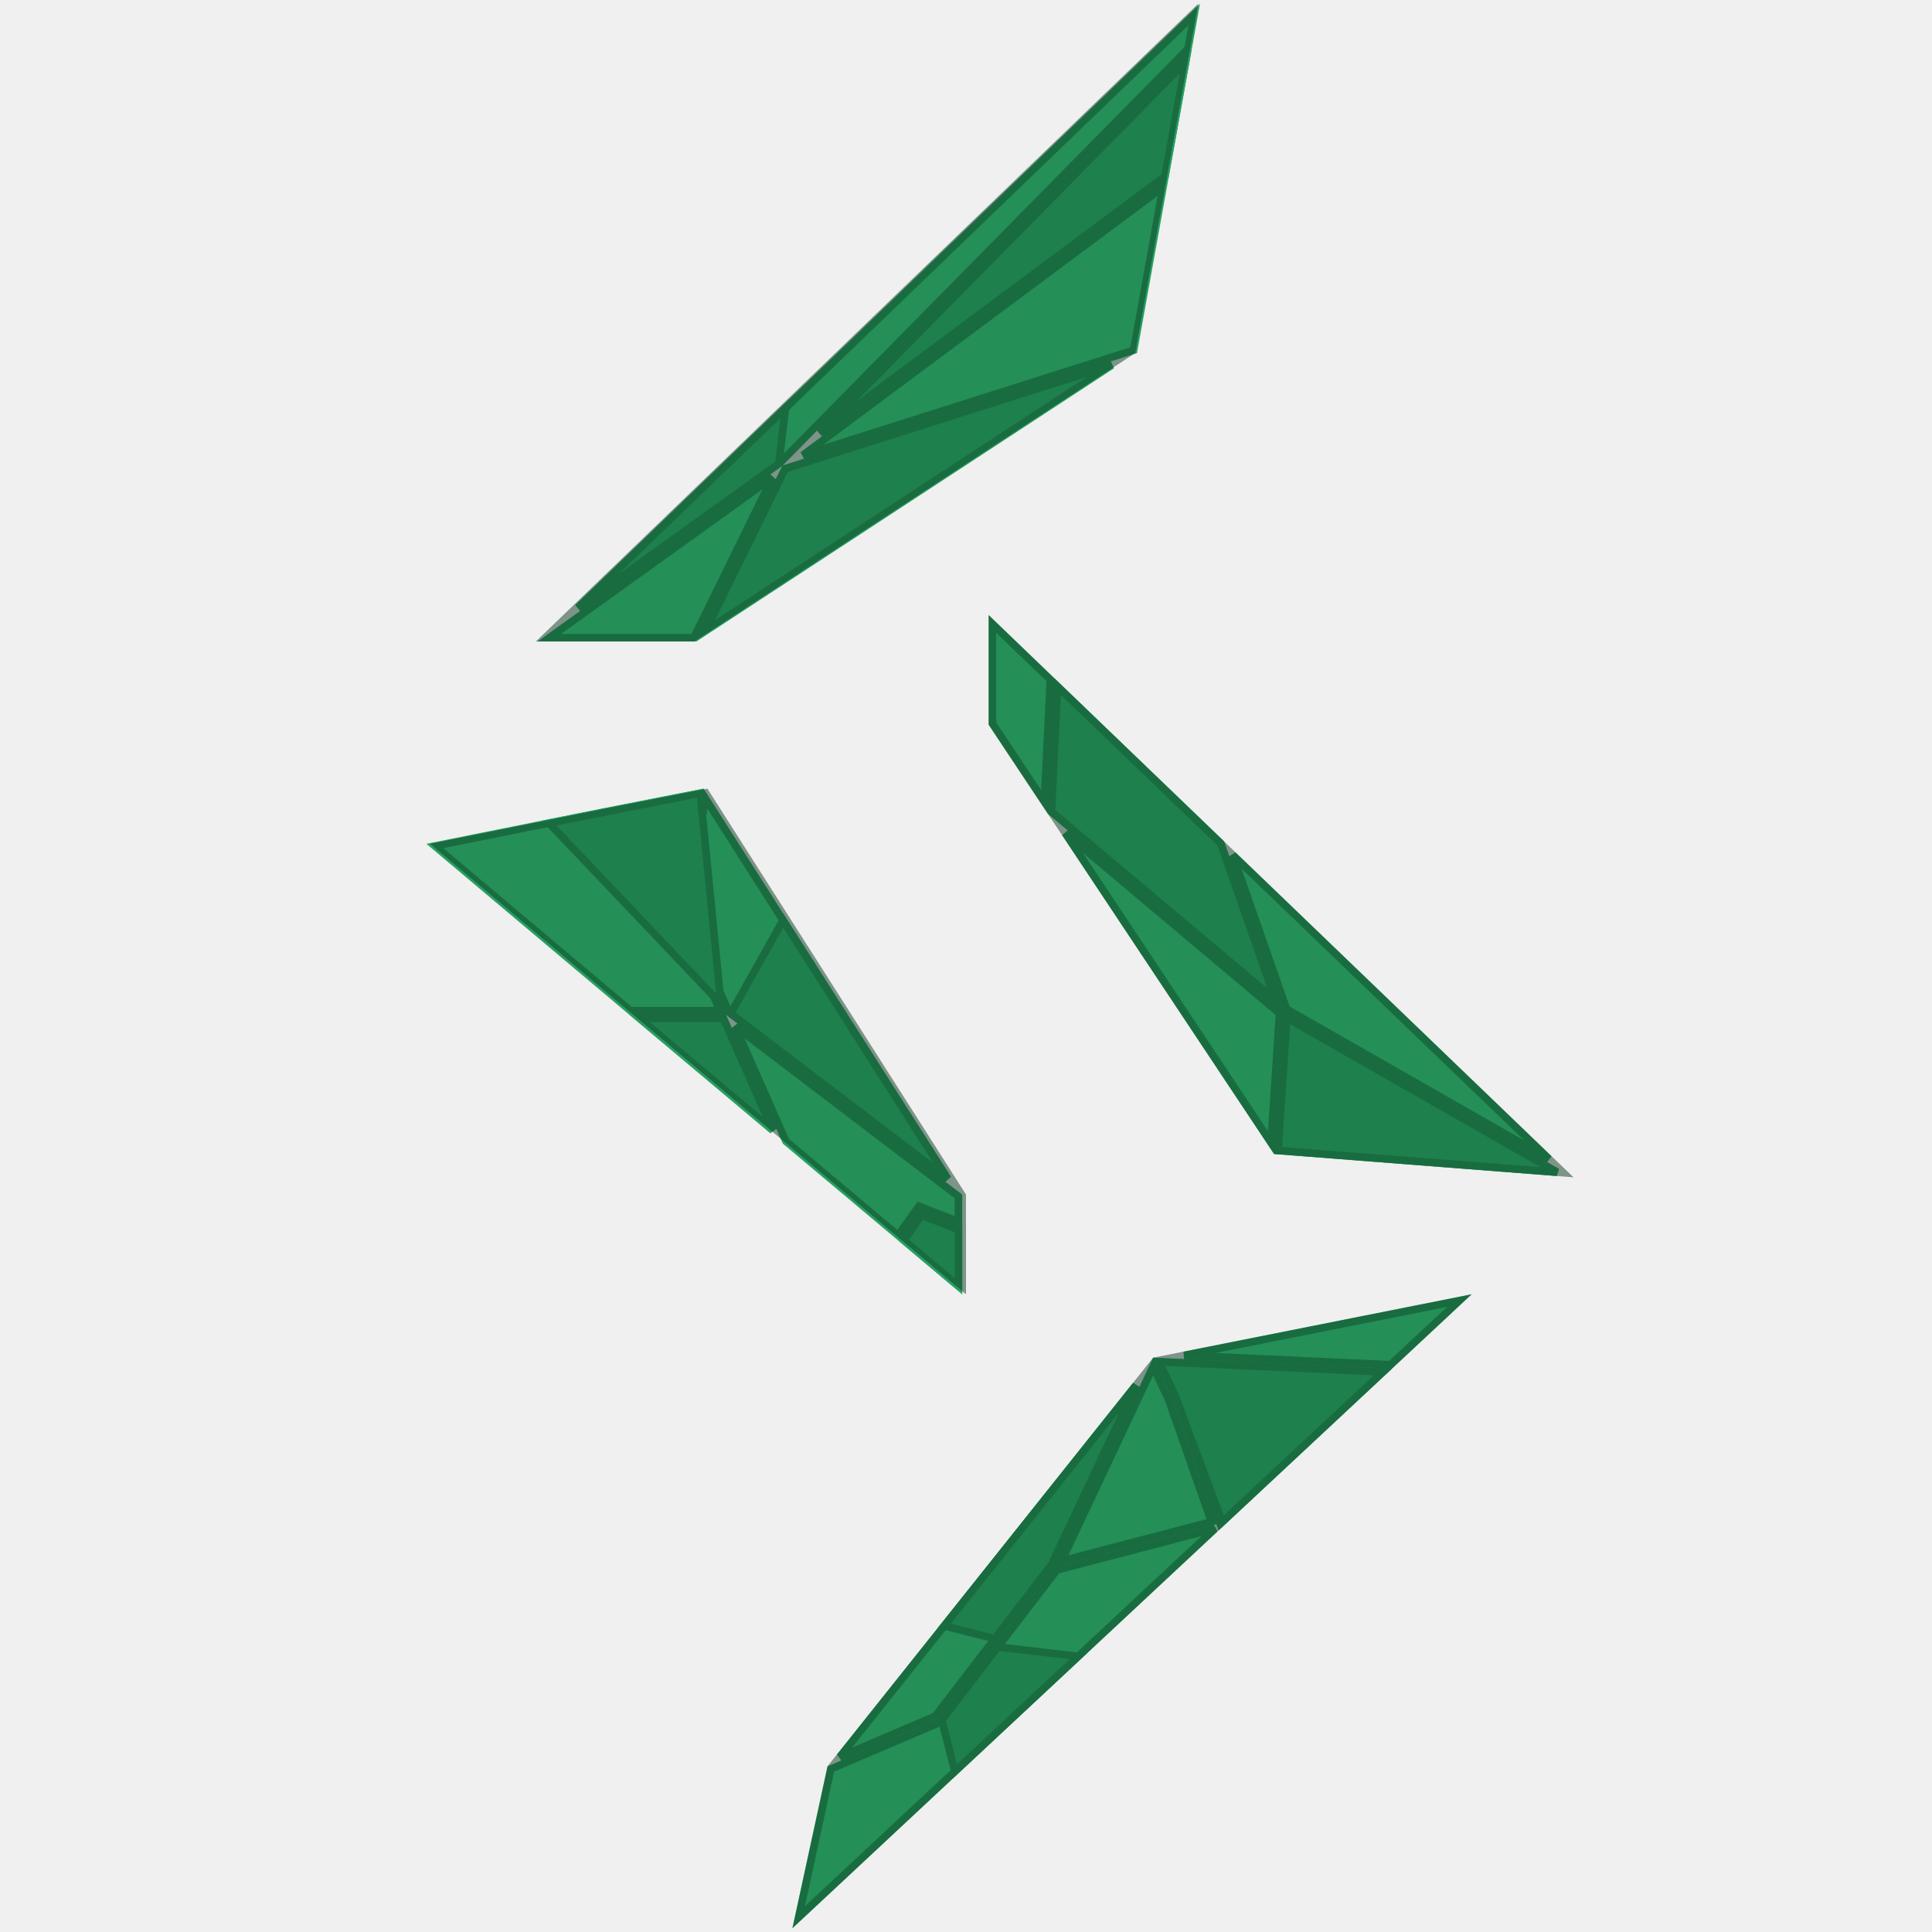
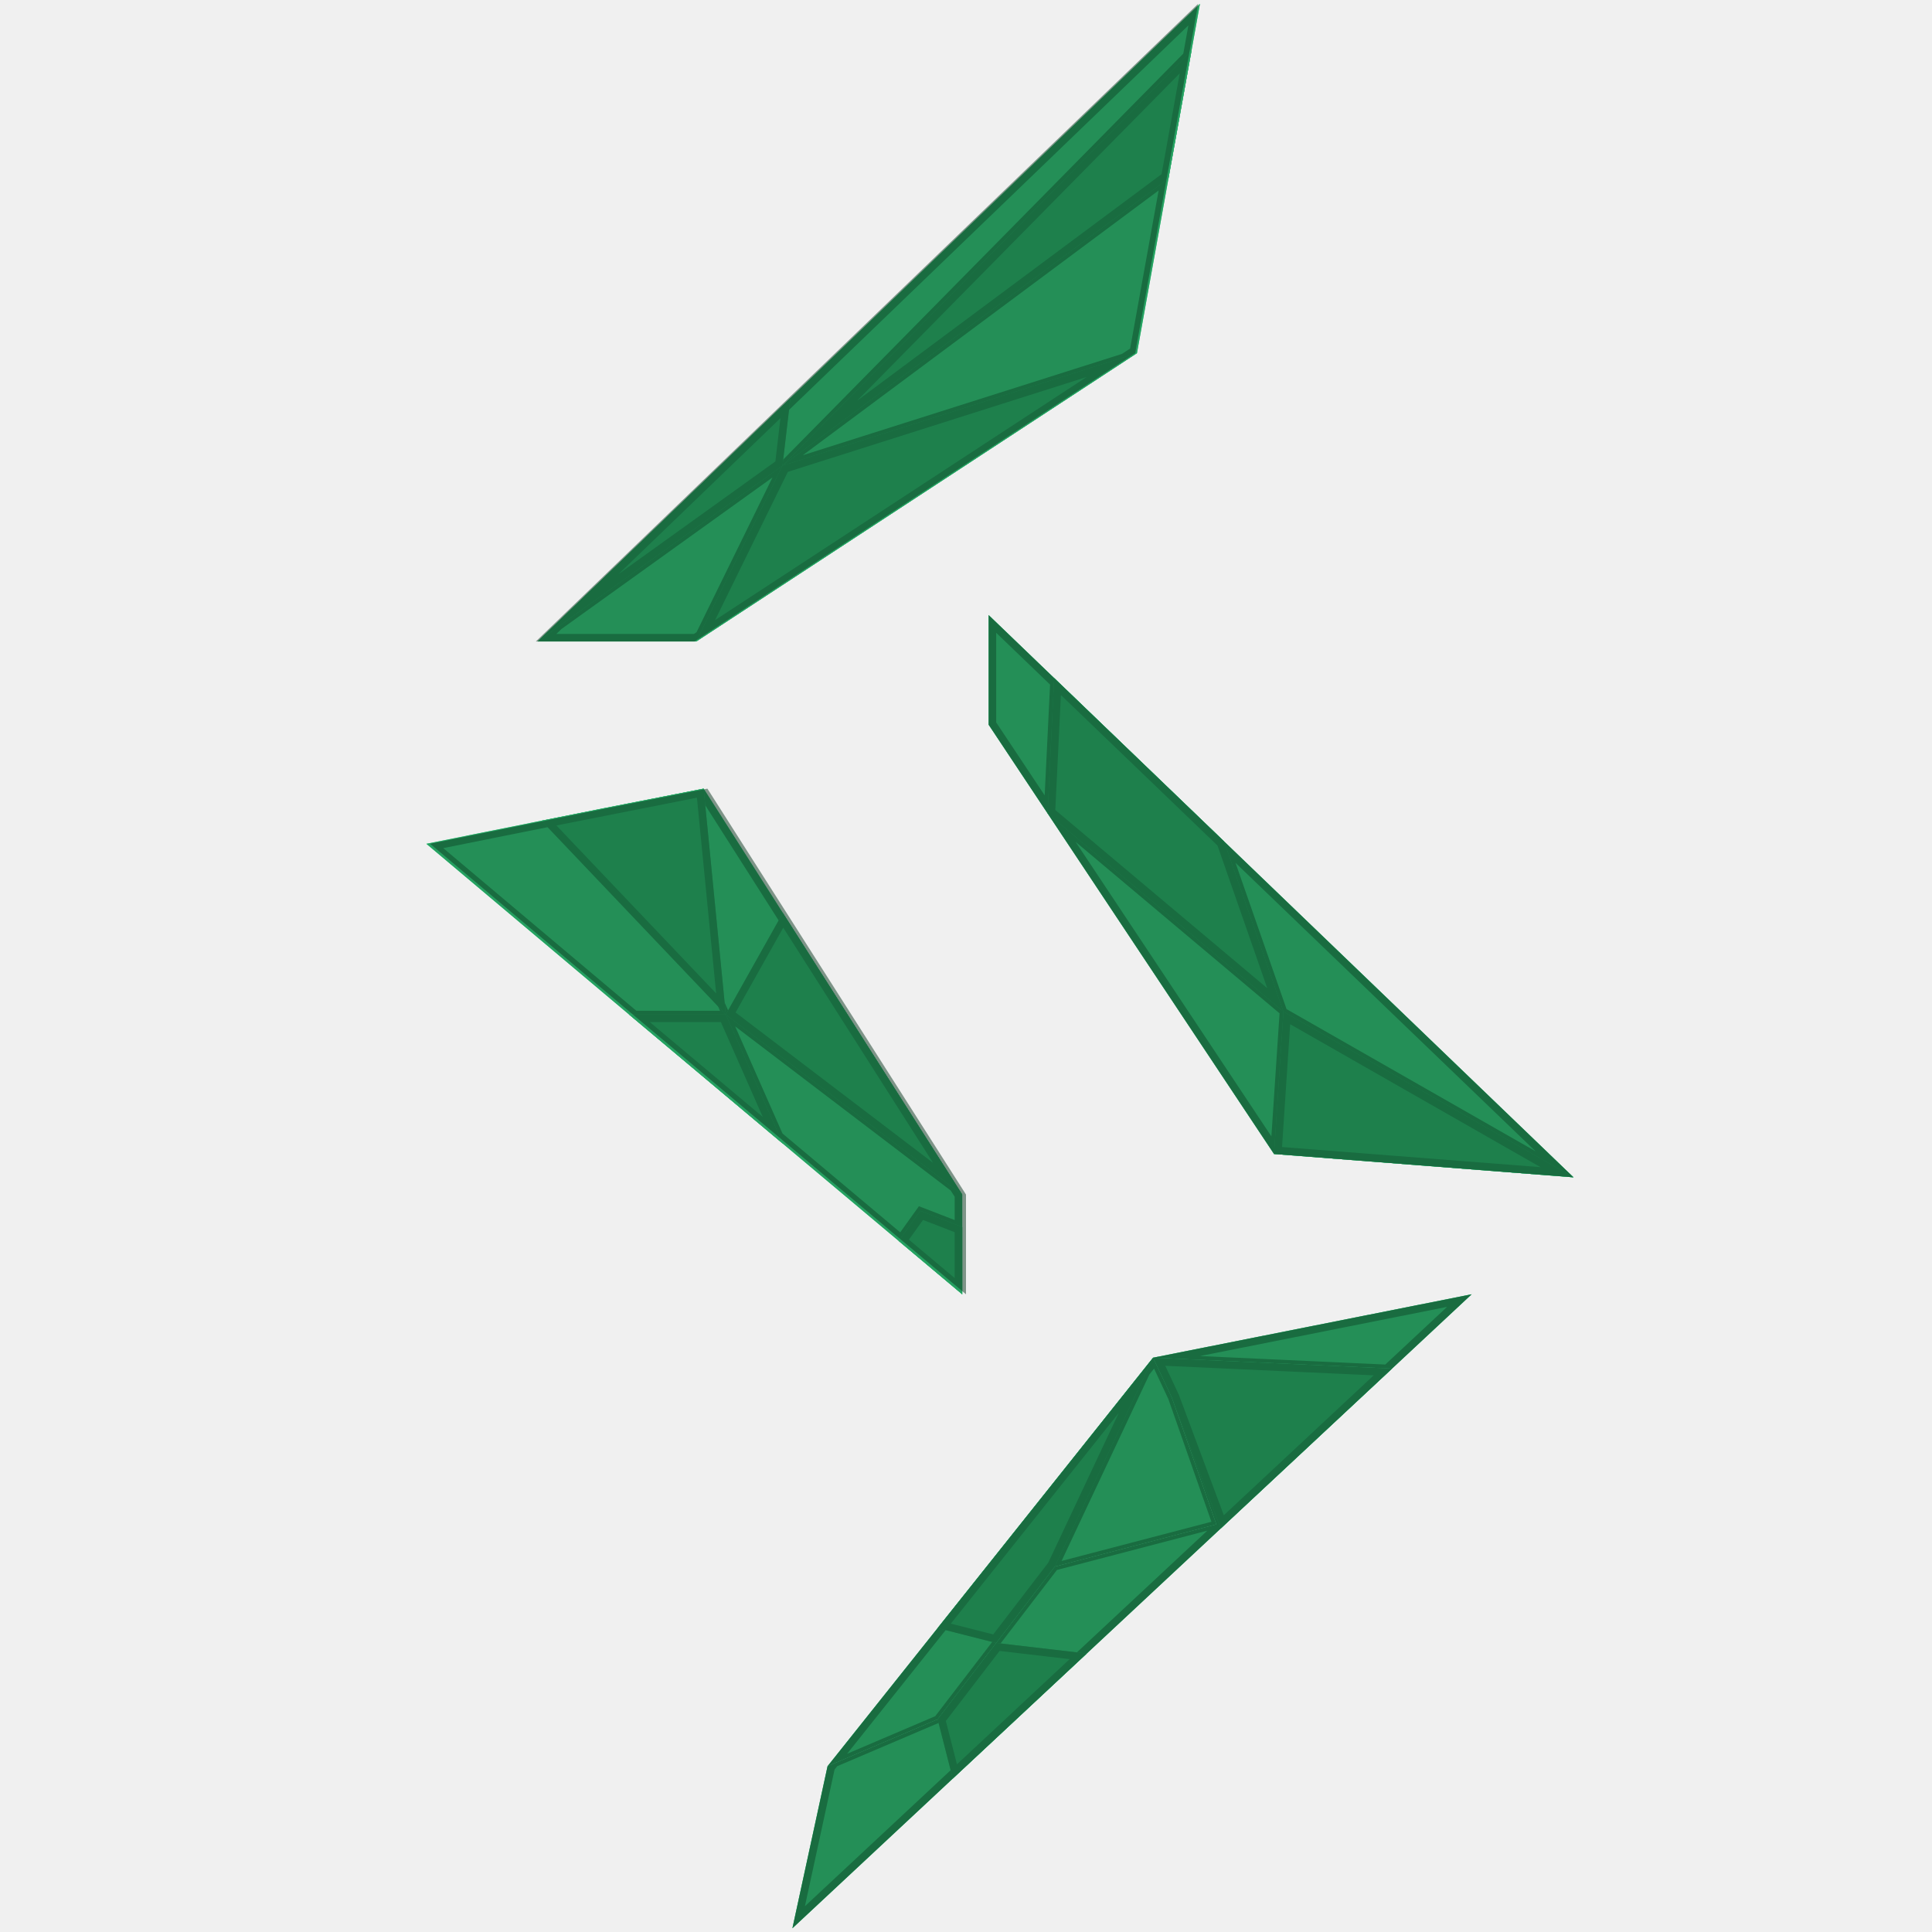
<svg xmlns="http://www.w3.org/2000/svg" width="512" height="512" viewBox="0 0 512 512" fill="none">
-   <path d="M183.877 169H145.579L204.715 126.537L183.877 169ZM208.078 124.225L294.649 96.742L187.004 167.167L208.078 124.225ZM308.223 49.601L300.435 92.806L212.749 120.643L308.223 49.601ZM308.742 46.722L217.242 114.807L314.202 16.432L308.742 46.722ZM316.468 3.863L314.831 12.945L206.716 122.638L153.174 161.084L316.468 3.863Z" fill="#3CE78E" stroke="#26A061" stroke-width="2" />
-   <path d="M244.248 319.939L243.525 319.659L243.074 320.289L237.981 327.402L208.282 302.461L194.83 272.007L254 317.064V323.715L244.248 319.939ZM191.694 269.859L204.806 299.543L169.459 269.859H191.694ZM167.078 267.859L115.231 224.191L159.498 215.303L179.426 242.085L190.811 267.859H167.078ZM179.737 239.153L161.672 214.874L185.212 210.265L179.737 239.153ZM186.982 211.666L251.142 312.374L193.157 268.219L181.336 241.459L186.982 211.666ZM244.249 322.084L254 325.859V340.854L239.517 328.692L244.249 322.084Z" fill="#3CE78E" stroke="#26A061" stroke-width="2" />
-   <path d="M263 191.756V165.348L278.344 180.099L276.767 212.466L263 191.756ZM278.641 215.105L280.257 181.937L323.52 223.526L337.982 264.996L278.641 215.105ZM340.946 267.421L326.707 226.589L410.495 307.134L340.946 267.421ZM341.017 269.765L412.631 310.657L338.688 304.897L341.017 269.765ZM336.823 302.804L282.31 220.803L339.094 268.543L336.823 302.804Z" fill="#3CE78E" stroke="#26A061" stroke-width="2" />
-   <path d="M222.56 465.593L301.04 367.11L278.658 414.654L247.849 454.805L222.56 465.593ZM249.276 456.231L280.102 416.059L321.996 405.103L211.655 508.088L220.178 468.784L248.875 456.542L249.116 456.439L249.276 456.231ZM366.477 363.587L323.354 403.835L323.288 403.647L311.495 370.047L311.478 369.999L311.457 369.953L307.195 360.875L366.477 363.587ZM281.333 413.669L305.585 362.151L309.625 370.757L321.042 403.285L281.333 413.669ZM368.522 361.678L313.841 359.177L386.749 344.667L368.522 361.678Z" fill="#3CE78E" stroke="#26A061" stroke-width="2" />
-   <path d="M208.146 108.157L206.426 122.846L153.174 161.084L208.146 108.157ZM314.202 16.432L308.742 46.722L217.242 114.807L314.202 16.432ZM294.649 96.742L187.004 167.167L208.078 124.225L294.649 96.742Z" fill="#30C879" stroke="#26A061" stroke-width="2" />
-   <path d="M254 325.859V340.854L239.517 328.692L244.249 322.084L254 325.859ZM251.142 312.374L193.644 268.59L207.515 243.895L251.142 312.374ZM145.478 218.128L185.582 210.195L191.067 266.063L145.478 218.128ZM169.459 269.859H191.694L204.806 299.543L169.459 269.859Z" fill="#30C879" stroke="#26A061" stroke-width="2" />
-   <path d="M323.52 223.526L337.982 264.996L278.641 215.105L280.257 181.937L323.52 223.526ZM341.017 269.765L412.631 310.657L338.688 304.897L341.017 269.765Z" fill="#30C879" stroke="#26A061" stroke-width="2" />
-   <path d="M366.477 363.587L323.913 403.313L311.489 370.028L311.474 369.99L311.457 369.953L307.195 360.875L366.477 363.587ZM250.23 430.871L301.04 367.11L278.658 414.654L263.608 434.269L250.23 430.871ZM264.448 436.459L285.738 438.943L253.051 469.451L249.572 455.845L264.448 436.459Z" fill="#30C879" stroke="#26A061" stroke-width="2" />
-   <path d="M187.47 209L256 316.569V325.174V343L239.165 328.862L208.461 303.078L167.713 268.859L114 223.619L160.922 214.197L187.47 209Z" fill="#0C3821" fill-opacity="0.5" />
-   <path d="M262 192.058V163L279.365 179.693L324.386 222.971L417 312L337.625 305.817L277.618 215.552L262 192.058Z" fill="#0C3821" fill-opacity="0.5" />
-   <path d="M142 170L317.528 1L315.288 13.427L309.184 47.289L300.84 93.577L184.028 170H142Z" fill="#0C3821" fill-opacity="0.5" />
-   <path fill-rule="evenodd" clip-rule="evenodd" d="M390 343L305.586 359.8L219.31 468.067L248.483 455.622L279.517 415.178L322.345 403.978L310.552 370.378L305.586 359.8L368.897 362.697L390 343Z" fill="#0C3821" fill-opacity="0.5" />
-   <path d="M219.31 468.067L210 511L368.897 362.697L305.586 359.8L310.552 370.378L322.345 403.978L279.517 415.178L248.483 455.622L219.31 468.067Z" fill="#0C3821" fill-opacity="0.5" />
+   <g id="Animation 5">
+     <g id="crystal-logo 1">
+       <g id="Vector 5">
+         <mask id="path-1-inside-1_21_2" fill="white">
+           <path d="M142.472 170L318 1L315.76 13.427L309.656 47.289L301.312 93.577L184.5 170H142.472Z" />
+         </mask>
+         <path d="M142.472 170L318 1L315.76 13.427L309.656 47.289L301.312 93.577L184.5 170H142.472Z" fill="#3CE78E" />
+         <path d="M185.398 170.441L208.266 123.841L206.47 122.96L183.602 169.559L185.398 170.441ZM206.785 122.588L141.889 169.188L143.055 170.812L207.951 124.213L206.785 122.588ZM309.059 46.486L206.771 122.598L207.965 124.203L310.253 48.091L309.059 46.486ZM207.671 124.354L301.615 94.53L301.01 92.624L207.065 122.448L207.671 124.354ZM315.048 12.725L206.656 122.699L208.08 124.103L316.472 14.128L315.048 12.725ZM318 1L319.968 1.355L321.064 -4.727L316.613 -0.441L318 1ZM142.472 170L141.085 168.559L137.511 172H142.472V170ZM184.5 170V172H185.096L185.595 171.674L184.5 170ZM301.312 93.577L302.407 95.251L303.128 94.779L303.281 93.932L301.312 93.577ZM309.656 47.289L307.688 46.934L307.688 46.934L309.656 47.289ZM315.76 13.427L317.728 13.781L317.728 13.781L315.76 13.427ZM316.613 -0.441L141.085 168.559L143.859 171.441L319.387 2.441L316.613 -0.441ZM142.472 172H184.5V168H142.472V172ZM185.595 171.674L302.407 95.251L300.217 91.904L183.405 168.326L185.595 171.674ZM303.281 93.932L311.624 47.643L307.688 46.934L299.344 93.222L303.281 93.932ZM311.624 47.643L317.728 13.781L313.792 13.072L307.688 46.934L311.624 47.643ZM317.728 13.781L319.968 1.355L316.032 0.645L313.792 13.072L317.728 13.781Z" fill="#26A061" mask="url(#path-1-inside-1_21_2)" />
+       </g>
+       <g id="Vector 6">
+         <mask id="path-3-inside-2_21_2" fill="white">
+           <path d="M186.47 209L255 316.569V325.174V343L238.165 328.862L207.461 303.078L166.713 268.859L113 223.619L159.922 214.197L186.47 209Z" />
+         </mask>
+         <path d="M186.47 209L255 316.569V325.174V343L238.165 328.862L207.461 303.078L166.713 268.859L113 223.619L159.922 214.197L186.47 209Z" fill="#3CE78E" />
+         <path d="M243.887 320.872L244.248 319.939L243.525 319.659L243.074 320.289L243.887 320.872ZM185.487 208.814L179.313 241.392L181.278 241.764L187.452 209.186L185.487 208.814ZM181.098 240.981L160.724 213.6L159.119 214.794L179.493 242.175L181.098 240.981ZM179.381 241.982L191.431 269.263L193.261 268.455L181.21 241.174L179.381 241.982ZM191.431 269.263L206.546 303.482L208.376 302.674L193.261 268.455L191.431 269.263ZM166.713 269.859H192.346V267.859H166.713V269.859ZM255.606 315.773L192.952 268.063L191.74 269.655L254.394 317.364L255.606 315.773ZM238.978 329.445L244.7 321.454L243.074 320.289L237.352 328.28L238.978 329.445ZM243.526 321.804L254.639 326.107L255.361 324.242L244.248 319.939L243.526 321.804ZM255 316.569H257V315.986L256.687 315.494L255 316.569ZM186.47 209L188.156 207.925L187.424 206.775L186.085 207.037L186.47 209ZM159.922 214.197L159.537 212.235L159.528 212.237L159.922 214.197ZM113 223.619L112.606 221.658L108.537 222.475L111.712 225.149L113 223.619ZM166.713 268.859L165.425 270.389L165.427 270.391L166.713 268.859ZM207.461 303.078L208.747 301.546L207.461 303.078ZM238.165 328.862L236.879 330.394L236.879 330.394L238.165 328.862ZM255 343L253.714 344.532L257 347.291V343H255ZM256.687 315.494L188.156 207.925L184.783 210.075L253.313 317.643L256.687 315.494ZM186.085 207.037L159.537 212.235L160.306 216.16L186.854 210.963L186.085 207.037ZM159.528 212.237L112.606 221.658L113.394 225.58L160.315 216.158L159.528 212.237ZM111.712 225.149L165.425 270.389L168.001 267.329L114.288 222.089L111.712 225.149ZM165.427 270.391L206.175 304.61L208.747 301.546L167.999 267.327L165.427 270.391ZM206.175 304.61L236.879 330.394L239.451 327.331L208.747 301.546L206.175 304.61ZM236.879 330.394L253.714 344.532L256.286 341.468L239.451 327.331L236.879 330.394ZM257 343V325.174H253V343H257ZM257 325.174V316.569H253V325.174H257Z" fill="#26A061" mask="url(#path-3-inside-2_21_2)" />
+       </g>
+       <g id="Vector 7">
+         <mask id="path-5-inside-3_21_2" fill="white">
+           <path d="M262 192.058V163L279.365 179.693L324.386 222.971L417 312L337.625 305.817L277.618 215.552L262 192.058Z" />
+         </mask>
+         <path d="M262 192.058V163L279.365 179.693L324.386 222.971L417 312L337.625 305.817L277.618 215.552L262 192.058Z" fill="#3CE78E" />
+         <path d="M277.618 215.552L276.619 215.503L276.595 215.998L276.975 216.317L277.618 215.552ZM278.366 179.644L276.619 215.503L278.617 215.601L280.364 179.742L278.366 179.644ZM340.769 267.338L278.262 214.786L276.975 216.317L339.481 268.869L340.769 267.338ZM323.442 223.3L339.181 268.433L341.069 267.774L325.33 222.642L323.442 223.3ZM339.127 268.038L336.627 305.751L338.623 305.884L341.123 268.17L339.127 268.038ZM339.629 268.972L416.504 312.868L417.496 311.132L340.621 267.235L339.629 268.972ZM262 163L263.386 161.558L260 158.303V163H262ZM262 192.058H260V192.662L260.334 193.165L262 192.058ZM337.625 305.817L335.959 306.925L336.499 307.736L337.47 307.811L337.625 305.817ZM417 312L416.845 313.994L422.411 314.428L418.386 310.558L417 312ZM279.365 179.693L277.979 181.135L277.979 181.135L279.365 179.693ZM277.618 215.552L275.953 216.659L275.953 216.659L277.618 215.552ZM324.386 222.971L325.772 221.529L325.772 221.529L324.386 222.971ZM260 163V192.058H264V163H260ZM337.47 307.811L416.845 313.994L417.155 310.006L337.78 303.823L337.47 307.811ZM280.751 178.251L263.386 161.558L260.614 164.442L277.979 181.135L280.751 178.251ZM260.334 193.165L275.953 216.659L279.284 214.445L263.666 190.951L260.334 193.165ZM275.953 216.659L335.959 306.925L339.291 304.71L279.284 214.445L275.953 216.659ZM418.386 310.558L325.772 221.529L323 224.413L415.614 313.442L418.386 310.558ZM325.772 221.529L280.751 178.251L277.979 181.135L323 224.413L325.772 221.529Z" fill="#26A061" mask="url(#path-5-inside-3_21_2)" />
+       </g>
+       <g id="Vector 8">
+         <mask id="path-7-inside-4_21_2" fill="white">
+           <path fill-rule="evenodd" clip-rule="evenodd" d="M390 343L305.586 359.8L219.31 468.067L248.483 455.622L279.517 415.178L322.345 403.978L310.552 370.378L305.586 359.8L368.897 362.697L390 343Z" />
+           <path d="M219.31 468.067L210 511L368.897 362.697L305.586 359.8L310.552 370.378L322.345 403.978L279.517 415.178L248.483 455.622L219.31 468.067Z" />
+         </mask>
+         <path fill-rule="evenodd" clip-rule="evenodd" d="M390 343L305.586 359.8L219.31 468.067L248.483 455.622L279.517 415.178L322.345 403.978L310.552 370.378L305.586 359.8L368.897 362.697L390 343Z" fill="#3CE78E" />
+         <path d="M219.31 468.067L210 511L368.897 362.697L305.586 359.8L310.552 370.378L322.345 403.978L279.517 415.178L248.483 455.622L219.31 468.067Z" fill="#3CE78E" />
+         <path d="M305.586 359.8L305.632 358.801L304.966 358.771L304.681 359.374L305.586 359.8ZM322.345 403.978L322.598 404.945L323.648 404.671L323.288 403.647L322.345 403.978ZM310.552 370.378L311.495 370.047L311.478 369.999L311.457 369.953L310.552 370.378ZM248.483 455.622L248.875 456.542L249.116 456.439L249.276 456.231L248.483 455.622ZM322.092 403.01L279.264 414.21L279.77 416.145L322.598 404.945L322.092 403.01ZM304.681 360.225L309.646 370.803L311.457 369.953L306.491 359.375L304.681 360.225ZM309.608 370.709L321.401 404.309L323.288 403.647L311.495 370.047L309.608 370.709ZM249.276 456.231L280.311 415.787L278.724 414.569L247.689 455.013L249.276 456.231ZM219.703 468.986L248.875 456.542L248.09 454.702L218.918 467.147L219.703 468.986ZM368.942 361.698L305.632 358.801L305.541 360.799L368.851 363.696L368.942 361.698ZM280.422 415.604L306.491 360.226L304.681 359.374L278.612 414.752L280.422 415.604ZM390 343L391.365 344.462L396.503 339.667L389.61 341.038L390 343ZM305.586 359.8L305.196 357.838L304.478 357.981L304.022 358.554L305.586 359.8ZM219.31 468.067L217.746 466.82L217.455 467.186L217.356 467.643L219.31 468.067ZM210 511L208.045 510.576L206.69 516.825L211.365 512.462L210 511ZM368.897 362.697L367.532 361.234L367.532 361.234L368.897 362.697ZM389.61 341.038L305.196 357.838L305.977 361.762L390.39 344.962L389.61 341.038ZM304.022 358.554L217.746 466.82L220.874 469.313L307.15 361.046L304.022 358.554ZM217.356 467.643L208.045 510.576L211.955 511.424L221.265 468.491L217.356 467.643ZM211.365 512.462L370.261 364.159L367.532 361.234L208.635 509.538L211.365 512.462ZM370.261 364.159L391.365 344.462L388.635 341.538L367.532 361.234L370.261 364.159Z" fill="#26A061" mask="url(#path-7-inside-4_21_2)" />
+       </g>
+       <g id="Vector 5_2">
+         <mask id="path-9-inside-5_21_2" fill="white">
+           <path fill-rule="evenodd" clip-rule="evenodd" d="M209.464 105.5L142.472 170L207.368 123.401L184.5 170L301.312 93.577L207.368 123.401L309.656 47.289L315.76 13.427L207.368 123.401L209.464 105.5Z" />
+         </mask>
+         <path fill-rule="evenodd" clip-rule="evenodd" d="M209.464 105.5L142.472 170L207.368 123.401L184.5 170L301.312 93.577L207.368 123.401L309.656 47.289L315.76 13.427L207.368 123.401L209.464 105.5Z" fill="#30C879" />
+         <path d="M318 1L318.984 1.177L319.532 -1.863L317.306 0.28L318 1ZM142.472 171H184.5V169H142.472V171ZM302.297 93.755L310.64 47.466L308.672 47.111L300.328 93.4L302.297 93.755ZM316.744 13.604L318.984 1.177L317.016 0.823L314.776 13.249L316.744 13.604ZM317.306 0.28L208.77 104.78L210.157 106.22L318.694 1.72L317.306 0.28ZM142.472 170L141.085 168.559L143.639 171.625L142.472 170ZM184.5 170L182.704 169.119L179.491 175.667L185.595 171.674L184.5 170ZM301.312 93.577L302.407 95.251L300.707 91.671L301.312 93.577ZM309.656 47.289L310.85 48.893L311.484 48.421L311.624 47.643L309.656 47.289ZM315.76 13.427L317.728 13.781L318.876 7.416L314.336 12.023L315.76 13.427ZM209.464 105.5L211.45 105.733L212.099 100.186L208.076 104.059L209.464 105.5ZM185.595 171.674L302.407 95.251L300.217 91.904L183.405 168.326L185.595 171.674ZM186.295 170.881L209.163 124.282L205.573 122.52L182.704 169.119L186.295 170.881ZM206.201 121.776L141.306 168.375L143.639 171.625L208.535 125.025L206.201 121.776ZM308.462 45.684L206.174 121.796L208.562 125.005L310.85 48.893L308.462 45.684ZM207.973 125.307L301.918 95.484L300.707 91.671L206.763 121.494L207.973 125.307ZM311.624 47.643L317.728 13.781L313.792 13.072L307.688 46.934L311.624 47.643ZM314.336 12.023L205.944 121.997L208.792 124.805L317.184 14.83L314.336 12.023ZM208.076 104.059L141.085 168.559L143.859 171.441L210.851 106.941L208.076 104.059ZM209.354 123.633L211.45 105.733L207.477 105.267L205.382 123.168L209.354 123.633Z" fill="#26A061" mask="url(#path-9-inside-5_21_2)" />
+       </g>
+       <g id="Vector 6_2">
+         <mask id="path-11-inside-6_21_2" fill="white">
+           <path fill-rule="evenodd" clip-rule="evenodd" d="M192.346 268.859L207.461 303.078L166.713 268.859H192.346ZM143.5 217.5L186.47 209L192.346 268.859L143.5 217.5Z" />
+           <path d="M192.346 268.859L255 316.569L207.461 241.949L192.346 268.859Z" />
+           <path d="M238.165 328.862L255 343V325.174L243.887 320.872L238.165 328.862Z" />
+         </mask>
+         <path fill-rule="evenodd" clip-rule="evenodd" d="M192.346 268.859L207.461 303.078L166.713 268.859H192.346ZM143.5 217.5L186.47 209L192.346 268.859L143.5 217.5Z" fill="#30C879" />
+         <path d="M192.346 268.859L255 316.569L207.461 241.949L192.346 268.859Z" fill="#30C879" />
+         <path d="M238.165 328.862L255 343V325.174L243.887 320.872L238.165 328.862Z" fill="#30C879" />
+         <path d="M113 223.752L112.799 222.773L110.773 223.188L112.357 224.518L113 223.752ZM143.299 216.52L112.799 222.773L113.201 224.732L143.701 218.48L143.299 216.52ZM112.357 224.518L166.07 269.625L167.356 268.093L113.643 222.987L112.357 224.518ZM206.818 303.844L237.522 329.628L238.808 328.097L208.104 302.312L206.818 303.844ZM256 325.174V316.569H254V325.174H256ZM208.304 241.412L187.313 208.463L185.626 209.537L206.617 242.486L208.304 241.412ZM186.47 209L188.46 208.805L188.245 206.61L186.081 207.038L186.47 209ZM255 343L253.714 344.532L257 347.291V343H255ZM255 316.569L253.788 318.16L256.687 315.494L255 316.569ZM143.5 217.5L143.112 215.538L139.545 216.244L142.051 218.878L143.5 217.5ZM207.461 303.078L206.175 304.61L209.29 302.27L207.461 303.078ZM166.713 268.859V266.859H161.221L165.427 270.391L166.713 268.859ZM238.165 328.862L236.539 327.698L235.461 329.203L236.879 330.394L238.165 328.862ZM243.887 320.872L244.609 319.006L243.163 318.447L242.261 319.707L243.887 320.872ZM255 325.174H257V323.804L255.722 323.309L255 325.174ZM207.461 241.949L209.148 240.874L207.353 238.057L205.717 240.97L207.461 241.949ZM184.479 209.195L190.356 269.054L194.336 268.664L188.46 208.805L184.479 209.195ZM186.081 207.038L143.112 215.538L143.888 219.462L186.858 210.962L186.081 207.038ZM193.795 267.481L144.949 216.122L142.051 218.878L190.897 270.237L193.795 267.481ZM165.427 270.391L206.175 304.61L208.747 301.546L167.999 267.327L165.427 270.391ZM190.517 269.667L205.631 303.886L209.29 302.27L194.175 268.051L190.517 269.667ZM166.713 270.859H192.346V266.859H166.713V270.859ZM256.212 314.978L193.558 267.268L191.134 270.45L253.788 318.16L256.212 314.978ZM236.879 330.394L253.714 344.532L256.286 341.468L239.451 327.331L236.879 330.394ZM239.791 330.027L245.513 322.036L242.261 319.707L236.539 327.698L239.791 330.027ZM257 343V325.174H253V343H257ZM243.165 322.737L254.278 327.039L255.722 323.309L244.609 319.006L243.165 322.737ZM256.687 315.494L209.148 240.874L205.774 243.024L253.313 317.643L256.687 315.494ZM194.09 269.838L209.205 242.928L205.717 240.97L190.602 267.88L194.09 269.838Z" fill="#26A061" mask="url(#path-11-inside-6_21_2)" />
+       </g>
+       <g id="Vector 7_2">
+         <mask id="path-13-inside-7_21_2" fill="white">
+           <path fill-rule="evenodd" clip-rule="evenodd" d="M324.386 222.971L279.365 179.693L277.618 215.552L340.125 268.104L337.625 305.817L417 312L340.125 268.104L324.386 222.971Z" />
+         </mask>
+         <path fill-rule="evenodd" clip-rule="evenodd" d="M324.386 222.971L279.365 179.693L277.618 215.552L340.125 268.104L337.625 305.817L417 312L340.125 268.104L324.386 222.971Z" fill="#30C879" />
+         <path d="M262 163L262.693 162.279L261 160.652V163H262ZM262 192.058H261V192.36L261.167 192.612L262 192.058ZM277.618 215.552L276.785 216.105L276.785 216.105L277.618 215.552ZM261 163V192.058H263V163H261ZM280.058 178.972L262.693 162.279L261.307 163.721L278.672 180.414L280.058 178.972ZM261.167 192.612L276.785 216.105L278.451 214.998L262.833 191.504L261.167 192.612ZM276.785 216.105L336.792 306.371L338.458 305.264L278.451 214.998L276.785 216.105ZM417.693 311.279L325.079 222.25L323.693 223.692L416.307 312.721L417.693 311.279ZM337.625 305.817L335.629 305.685L335.499 307.658L337.47 307.811L337.625 305.817ZM417 312L416.845 313.994L417.992 310.263L417 312ZM279.365 179.693L280.751 178.251L277.581 175.204L277.368 179.596L279.365 179.693ZM277.618 215.552L275.621 215.455L275.572 216.445L276.331 217.083L277.618 215.552ZM324.386 222.971L326.274 222.312L326.117 221.861L325.772 221.529L324.386 222.971ZM337.47 307.811L416.845 313.994L417.155 310.006L337.78 303.823L337.47 307.811ZM277.368 179.596L275.621 215.455L279.616 215.649L281.363 179.79L277.368 179.596ZM341.412 266.573L278.905 214.021L276.331 217.083L338.838 269.635L341.412 266.573ZM325.772 221.529L280.751 178.251L277.979 181.135L323 224.413L325.772 221.529ZM322.497 223.63L338.237 268.762L342.013 267.445L326.274 222.312L322.497 223.63ZM338.129 267.971L335.629 305.685L339.621 305.95L342.121 268.236L338.129 267.971ZM339.133 269.841L416.008 313.737L417.992 310.263L341.117 266.367L339.133 269.841Z" fill="#26A061" mask="url(#path-13-inside-7_21_2)" />
+       </g>
+       <g id="Vector 8_2">
+         <mask id="path-15-inside-8_21_2" fill="white">
+           <path d="M305.586 359.8L310.552 370.378L323.5 405.067L368.897 362.697L305.586 359.8Z" />
+           <path fill-rule="evenodd" clip-rule="evenodd" d="M248.483 431.459L305.586 359.8L279.517 415.178L264 435.4L248.483 431.459Z" />
+           <path d="M248.483 455.622L252.5 471.333L288 438.2L264 435.4L248.483 455.622Z" />
+         </mask>
+         <path d="M305.586 359.8L310.552 370.378L323.5 405.067L368.897 362.697L305.586 359.8Z" fill="#30C879" />
+         <path fill-rule="evenodd" clip-rule="evenodd" d="M248.483 431.459L305.586 359.8L279.517 415.178L264 435.4L248.483 431.459Z" fill="#30C879" />
+         <path d="M248.483 455.622L252.5 471.333L288 438.2L264 435.4L248.483 455.622Z" fill="#30C879" />
+         <path d="M390 343L390.682 343.731L393.251 341.333L389.805 342.019L390 343ZM219.31 468.067L218.528 467.443L218.383 467.626L218.333 467.855L219.31 468.067ZM210 511L209.023 510.788L208.345 513.912L210.682 511.731L210 511ZM323.5 405.067L324.182 405.798L326.903 403.258L323.276 404.092L323.5 405.067ZM368.897 362.697L368.214 361.965L368.214 361.965L368.897 362.697ZM389.805 342.019L305.391 358.819L305.781 360.781L390.195 343.981L389.805 342.019ZM218.333 467.855L209.023 510.788L210.977 511.212L220.288 468.279L218.333 467.855ZM323.276 404.092L279.293 414.203L279.741 416.152L323.724 406.041L323.276 404.092ZM219.703 468.986L248.875 456.542L248.09 454.702L218.918 467.147L219.703 468.986ZM369.579 363.428L390.682 343.731L389.318 342.269L368.214 361.965L369.579 363.428ZM210.682 511.731L253.182 472.064L251.818 470.602L209.318 510.269L210.682 511.731ZM247.701 430.835L218.528 467.443L220.092 468.69L249.265 432.082L247.701 430.835ZM322.818 404.336L287.318 437.469L288.682 438.931L324.182 405.798L322.818 404.336ZM288.682 438.931L369.579 363.428L368.214 361.965L287.318 437.469L288.682 438.931ZM305.586 359.8L305.678 357.802L304.658 357.755L304.022 358.554L305.586 359.8ZM323.5 405.067L321.626 405.766L322.674 408.573L324.865 406.529L323.5 405.067ZM279.517 415.178L281.104 416.395L281.235 416.224L281.327 416.03L279.517 415.178ZM310.552 370.378L312.425 369.678L312.397 369.602L312.362 369.528L310.552 370.378ZM248.483 455.622L246.896 454.405L246.304 455.176L246.545 456.118L248.483 455.622ZM368.897 362.697L370.261 364.159L373.736 360.916L368.988 360.699L368.897 362.697ZM252.5 471.333L250.562 471.829L251.398 475.098L253.865 472.795L252.5 471.333ZM248.483 431.459L246.919 430.212L244.988 432.634L247.99 433.397L248.483 431.459ZM288 438.2L289.365 439.662L292.523 436.714L288.232 436.213L288 438.2ZM303.776 360.65L308.741 371.228L312.362 369.528L307.397 358.95L303.776 360.65ZM308.678 371.077L321.626 405.766L325.374 404.367L312.425 369.678L308.678 371.077ZM368.988 360.699L305.678 357.802L305.495 361.798L368.805 364.694L368.988 360.699ZM281.327 416.03L307.396 360.652L303.777 358.948L277.708 414.326L281.327 416.03ZM246.545 456.118L250.562 471.829L254.438 470.838L250.42 455.127L246.545 456.118ZM367.532 361.234L322.135 403.605L324.865 406.529L370.261 364.159L367.532 361.234ZM304.022 358.554L246.919 430.212L250.047 432.705L307.15 361.046L304.022 358.554ZM250.069 456.84L265.587 436.618L262.413 434.182L246.896 454.405L250.069 456.84ZM265.587 436.618L281.104 416.395L277.931 413.96L262.413 434.182L265.587 436.618ZM247.99 433.397L263.508 437.338L264.492 433.462L248.975 429.52L247.99 433.397ZM286.635 436.738L251.135 469.871L253.865 472.795L289.365 439.662L286.635 436.738ZM263.768 437.387L287.768 440.187L288.232 436.213L264.232 433.413L263.768 437.387Z" fill="#26A061" mask="url(#path-15-inside-8_21_2)" />
+       </g>
+       <path id="middle down dark" d="M187.47 209L256 316.569V325.174V343L239.165 328.862L208.461 303.078L167.713 268.859L114 223.619L160.922 214.197L187.47 209Z" fill="#0C3821" fill-opacity="0.5" />
+       <path id="middle top dark" d="M262 192.058V163L279.365 179.693L324.386 222.971L417 312L337.625 305.817L277.618 215.552L262 192.058Z" fill="#0C3821" fill-opacity="0.5" />
+       <path id="top dark" d="M142 170L317.528 1L315.288 13.427L309.184 47.289L300.84 93.577L184.028 170H142Z" fill="#0C3821" fill-opacity="0.5" />
+       <g id="bottom dark">
+         <path fill-rule="evenodd" clip-rule="evenodd" d="M390 343L305.586 359.8L219.31 468.067L248.483 455.622L279.517 415.178L322.345 403.978L310.552 370.378L305.586 359.8L368.897 362.697L390 343Z" fill="#0C3821" fill-opacity="0.5" />
+         <path d="M219.31 468.067L210 511L368.897 362.697L305.586 359.8L310.552 370.378L322.345 403.978L279.517 415.178L248.483 455.622L219.31 468.067Z" fill="#0C3821" fill-opacity="0.5" />
+       </g>
+     </g>
+   </g>
</svg>
